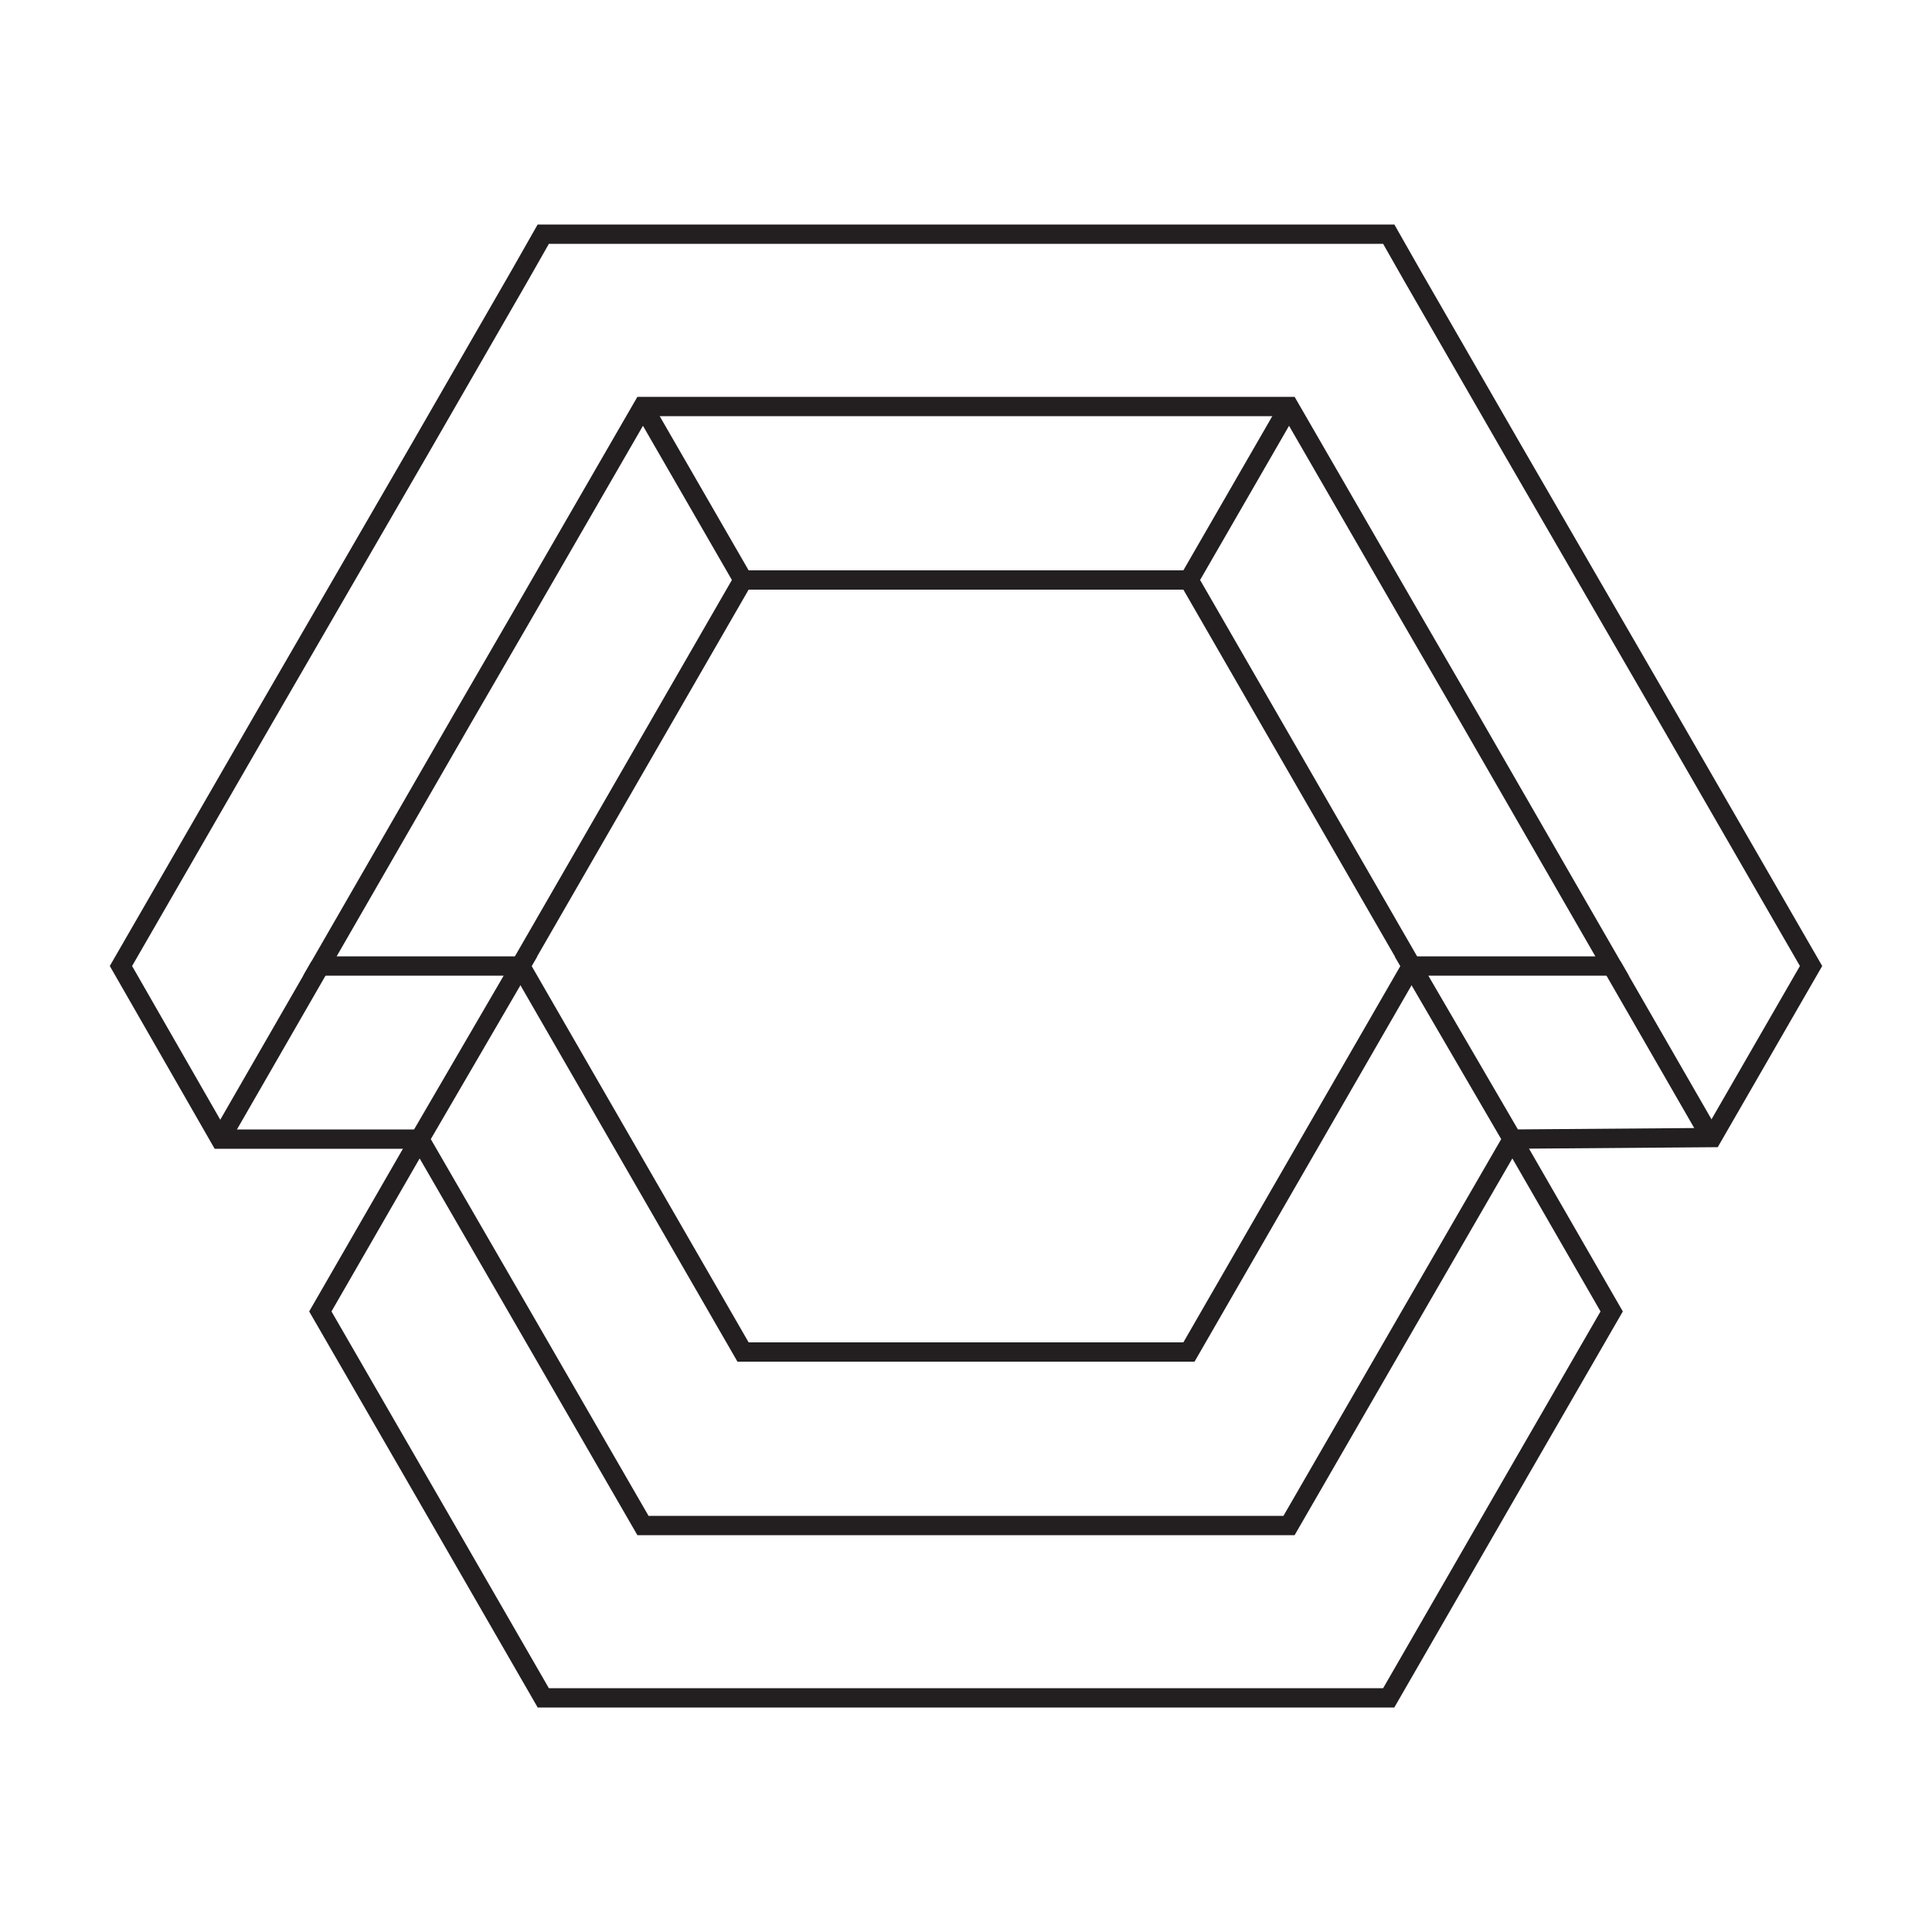
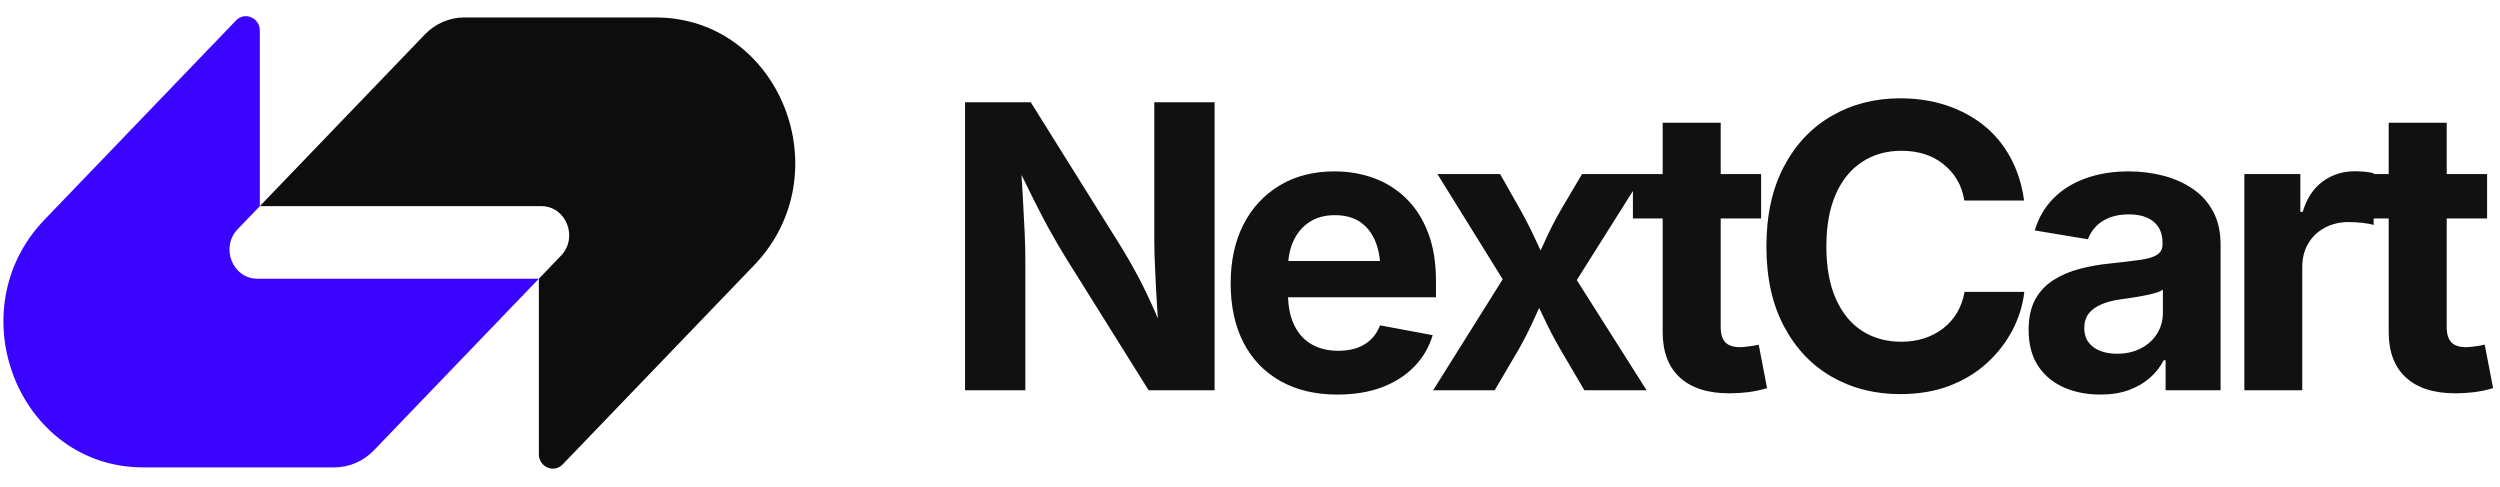
- <svg xmlns="http://www.w3.org/2000/svg" id="logo-58" width="80" height="80" viewBox="0 0 50 50" fill="none">
-   <path class="stroke" d="M25 43.94H14.06L10.86 38.39L8.29 33.94L10.86 29.48" stroke="#231F20" stroke-width="0.5" stroke-miterlimit="10" />
-   <path class="stroke" d="M10.86 29.48H5.7L3.13 25L6.77 18.69L8.27 16.1L10.87 11.61L13.44 7.15L14.06 6.06H25" stroke="#231F20" stroke-width="0.5" stroke-miterlimit="10" />
-   <path class="stroke" d="M25 39.48H16.64L13.44 33.94L10.86 29.48L13.47 25H8.28L11.95 18.63L13.44 16.06L16.01 11.61L16.64 10.52H25" stroke="#231F20" stroke-width="0.5" stroke-miterlimit="10" />
-   <path class="stroke" d="M25 15.01H19.23L13.47 25L19.23 34.99H25" stroke="#231F20" stroke-width="0.5" stroke-miterlimit="10" />
-   <path class="stroke" d="M8.28 25L5.7 29.48" stroke="#231F20" stroke-width="0.5" stroke-miterlimit="10" />
-   <path class="stroke" d="M44.3 29.48L41.72 25" stroke="#231F20" stroke-width="0.5" stroke-miterlimit="10" />
-   <path class="stroke" d="M25 43.94H35.94L39.14 38.39L41.71 33.94L39.14 29.48" stroke="#231F20" stroke-width="0.5" stroke-miterlimit="10" />
-   <path class="stroke" d="M39.14 29.48L44.31 29.44L46.87 25L43.23 18.69L41.73 16.1L39.13 11.61L36.56 7.15L35.94 6.06H25" stroke="#231F20" stroke-width="0.5" stroke-miterlimit="10" />
-   <path class="stroke" d="M25 39.48H33.36L36.56 33.94L39.14 29.48L36.53 25H41.72L38.05 18.63L36.56 16.06L33.99 11.61L33.36 10.52H25" stroke="#231F20" stroke-width="0.5" stroke-miterlimit="10" />
-   <path class="stroke" d="M25 15.01H30.77L36.53 25L30.77 34.99H25" stroke="#231F20" stroke-width="0.5" stroke-miterlimit="10" />
-   <path class="stroke" d="M19.23 15.01L16.64 10.52" stroke="#231F20" stroke-width="0.5" stroke-miterlimit="10" />
-   <path class="stroke" d="M30.77 15.01L33.36 10.52" stroke="#231F20" stroke-width="0.5" stroke-miterlimit="10" />
+ <svg xmlns="http://www.w3.org/2000/svg" data-logo="logo" viewBox="0 0 221 43">
+   <g id="logogram" transform="translate(0, 1) rotate(0) ">
+     <path d="M37.557 2.046C38.482 1.083 39.739 0.543 41.047 0.543C46.934 0.543 52.481 0.543 57.944 0.543C68.932 0.543 74.434 14.363 66.665 22.446L49.741 40.052C48.964 40.86 47.635 40.288 47.635 39.144V23.638L49.591 21.603C51.145 19.986 50.044 17.222 47.847 17.222H22.968L37.557 2.046Z" fill="#0D0D0D" />
+     <path d="M33.047 38.814C32.121 39.777 30.865 40.317 29.557 40.317C23.67 40.317 18.122 40.317 12.659 40.317C1.672 40.317 -3.831 26.497 3.939 18.414L20.863 0.808C21.64 8.48472e-05 22.968 0.573 22.968 1.716L22.968 17.222L21.013 19.257C19.459 20.874 20.559 23.638 22.757 23.638L47.635 23.638L33.047 38.814Z" fill="#3A04FF" />
+   </g>
+   <g id="logotype" transform="translate(77, 8.5)">
+     <path fill="#111111" d="M13.64 26L8.31 26L8.31 0.54L14.12 0.54L22.17 13.42Q22.78 14.41 23.41 15.58Q24.05 16.74 24.70 18.16Q25.36 19.57 26.01 21.35L26.01 21.35L25.48 21.35Q25.36 19.93 25.27 18.33Q25.17 16.72 25.11 15.25Q25.04 13.78 25.04 12.76L25.04 12.76L25.04 0.54L30.37 0.54L30.37 26L24.54 26L17.23 14.31Q16.42 12.99 15.74 11.76Q15.06 10.52 14.31 9.01Q13.57 7.51 12.55 5.44L12.55 5.44L13.21 5.44Q13.31 7.29 13.42 8.98Q13.52 10.67 13.58 12.05Q13.64 13.42 13.64 14.29L13.64 14.29L13.64 26ZM41.22 26.38L41.22 26.38Q38.30 26.38 36.18 25.18Q34.06 23.98 32.92 21.78Q31.79 19.57 31.79 16.55L31.79 16.55Q31.79 13.59 32.91 11.37Q34.04 9.15 36.11 7.90Q38.18 6.65 40.96 6.65L40.96 6.65Q42.84 6.65 44.47 7.25Q46.09 7.85 47.32 9.06Q48.55 10.26 49.24 12.07Q49.94 13.88 49.94 16.34L49.94 16.34L49.94 17.78L33.89 17.78L33.89 14.57L47.42 14.57L45.03 15.42Q45.03 13.93 44.58 12.83Q44.13 11.73 43.23 11.12Q42.33 10.52 41.00 10.52L41.00 10.52Q39.68 10.52 38.75 11.13Q37.82 11.75 37.34 12.80Q36.86 13.85 36.86 15.20L36.86 15.20L36.86 17.47Q36.86 19.13 37.42 20.26Q37.97 21.39 38.97 21.95Q39.97 22.51 41.31 22.51L41.31 22.51Q42.21 22.51 42.95 22.26Q43.68 22.00 44.20 21.50Q44.72 20.99 45.00 20.26L45.00 20.26L49.65 21.13Q49.18 22.70 48.04 23.89Q46.89 25.08 45.18 25.73Q43.46 26.38 41.22 26.38ZM55.13 26L49.69 26L57.09 14.19L57.08 18.19L50.07 6.89L55.61 6.89L57.33 9.92Q58.15 11.39 58.81 12.83Q59.47 14.28 60.15 15.64L60.15 15.64L58.21 15.64Q58.91 14.29 59.56 12.84Q60.20 11.39 61.06 9.92L61.06 9.92L62.85 6.89L68.29 6.89L61.14 18.24L61.14 14.29L68.56 26L63.06 26L60.94 22.39Q60.10 20.94 59.43 19.49Q58.75 18.04 58.05 16.70L58.05 16.70L60.02 16.70Q59.35 18.04 58.71 19.49Q58.07 20.94 57.25 22.39L57.25 22.39L55.13 26ZM67.35 6.89L78.68 6.89L78.68 10.81L67.35 10.81L67.35 6.89ZM69.98 20.86L69.98 2.35L75.11 2.35L75.11 20.41Q75.11 21.32 75.51 21.75Q75.91 22.19 76.85 22.19L76.85 22.19Q77.14 22.19 77.67 22.11Q78.20 22.04 78.47 21.97L78.47 21.97L79.21 25.81Q78.35 26.07 77.51 26.17Q76.66 26.27 75.89 26.27L75.89 26.27Q73.02 26.27 71.50 24.87Q69.98 23.47 69.98 20.86L69.98 20.86ZM90.98 26.34L90.98 26.34Q87.60 26.34 84.92 24.80Q82.25 23.27 80.70 20.34Q79.15 17.42 79.15 13.29L79.15 13.29Q79.15 9.13 80.71 6.20Q82.26 3.27 84.95 1.73Q87.63 0.19 90.98 0.19L90.98 0.19Q93.15 0.19 95.02 0.80Q96.89 1.41 98.35 2.57Q99.80 3.73 100.72 5.42Q101.64 7.10 101.93 9.23L101.93 9.23L96.65 9.23Q96.48 8.19 96.00 7.38Q95.51 6.57 94.78 6.00Q94.06 5.42 93.12 5.12Q92.18 4.83 91.08 4.83L91.08 4.83Q89.10 4.83 87.60 5.82Q86.09 6.81 85.27 8.70Q84.45 10.58 84.45 13.29L84.45 13.29Q84.45 16.04 85.29 17.92Q86.13 19.80 87.61 20.75Q89.10 21.71 91.07 21.71L91.07 21.71Q92.16 21.71 93.09 21.41Q94.02 21.11 94.76 20.54Q95.51 19.97 96.00 19.15Q96.48 18.33 96.67 17.30L96.67 17.30L101.95 17.30Q101.75 19.06 100.90 20.69Q100.05 22.31 98.65 23.59Q97.25 24.87 95.32 25.61Q93.39 26.34 90.98 26.34ZM108.68 26.38L108.68 26.38Q106.87 26.38 105.43 25.74Q103.98 25.09 103.15 23.82Q102.33 22.55 102.33 20.65L102.33 20.65Q102.33 19.06 102.91 17.98Q103.50 16.91 104.52 16.26Q105.54 15.61 106.83 15.27Q108.12 14.93 109.54 14.79L109.54 14.79Q111.19 14.62 112.21 14.47Q113.23 14.33 113.70 14.01Q114.17 13.70 114.17 13.08L114.17 13.08L114.17 12.99Q114.17 12.17 113.83 11.61Q113.48 11.05 112.82 10.75Q112.15 10.45 111.18 10.45L111.18 10.45Q110.19 10.45 109.45 10.75Q108.72 11.05 108.26 11.54Q107.79 12.04 107.57 12.65L107.57 12.65L102.87 11.87Q103.37 10.21 104.51 9.05Q105.66 7.88 107.36 7.27Q109.06 6.65 111.18 6.65L111.18 6.65Q112.73 6.65 114.19 7.02Q115.64 7.39 116.79 8.16Q117.95 8.93 118.62 10.16Q119.30 11.39 119.30 13.13L119.30 13.13L119.30 26L114.44 26L114.44 23.35L114.27 23.35Q113.81 24.24 113.04 24.91Q112.27 25.59 111.19 25.98Q110.10 26.38 108.68 26.38ZM110.14 22.77L110.14 22.77Q111.35 22.77 112.26 22.29Q113.18 21.81 113.69 20.99Q114.20 20.17 114.20 19.16L114.20 19.16L114.20 17.10Q113.98 17.27 113.52 17.40Q113.06 17.54 112.49 17.64Q111.93 17.75 111.38 17.83Q110.84 17.92 110.41 17.97L110.41 17.97Q109.47 18.10 108.75 18.41Q108.03 18.72 107.64 19.22Q107.25 19.73 107.25 20.51L107.25 20.51Q107.25 21.25 107.62 21.75Q108.00 22.26 108.64 22.51Q109.28 22.77 110.14 22.77ZM126.52 26L121.40 26L121.40 6.89L126.35 6.89L126.35 10.23L126.56 10.23Q127.09 8.45 128.33 7.54Q129.56 6.64 131.17 6.64L131.17 6.64Q131.56 6.64 132.02 6.68Q132.47 6.72 132.83 6.81L132.83 6.81L132.83 11.39Q132.49 11.27 131.84 11.20Q131.19 11.13 130.61 11.13L130.61 11.13Q129.44 11.13 128.50 11.64Q127.56 12.14 127.04 13.04Q126.52 13.93 126.52 15.13L126.52 15.13L126.52 26ZM131.53 6.89L142.86 6.89L142.86 10.81L131.53 10.81L131.53 6.89ZM134.16 20.86L134.16 2.35L139.29 2.35L139.29 20.41Q139.29 21.32 139.69 21.75Q140.09 22.19 141.03 22.19L141.03 22.19Q141.32 22.19 141.85 22.11Q142.38 22.04 142.65 21.97L142.65 21.97L143.39 25.81Q142.53 26.07 141.69 26.17Q140.84 26.27 140.07 26.27L140.07 26.27Q137.20 26.27 135.68 24.87Q134.16 23.47 134.16 20.86L134.16 20.86Z" />
+   </g>
</svg>
